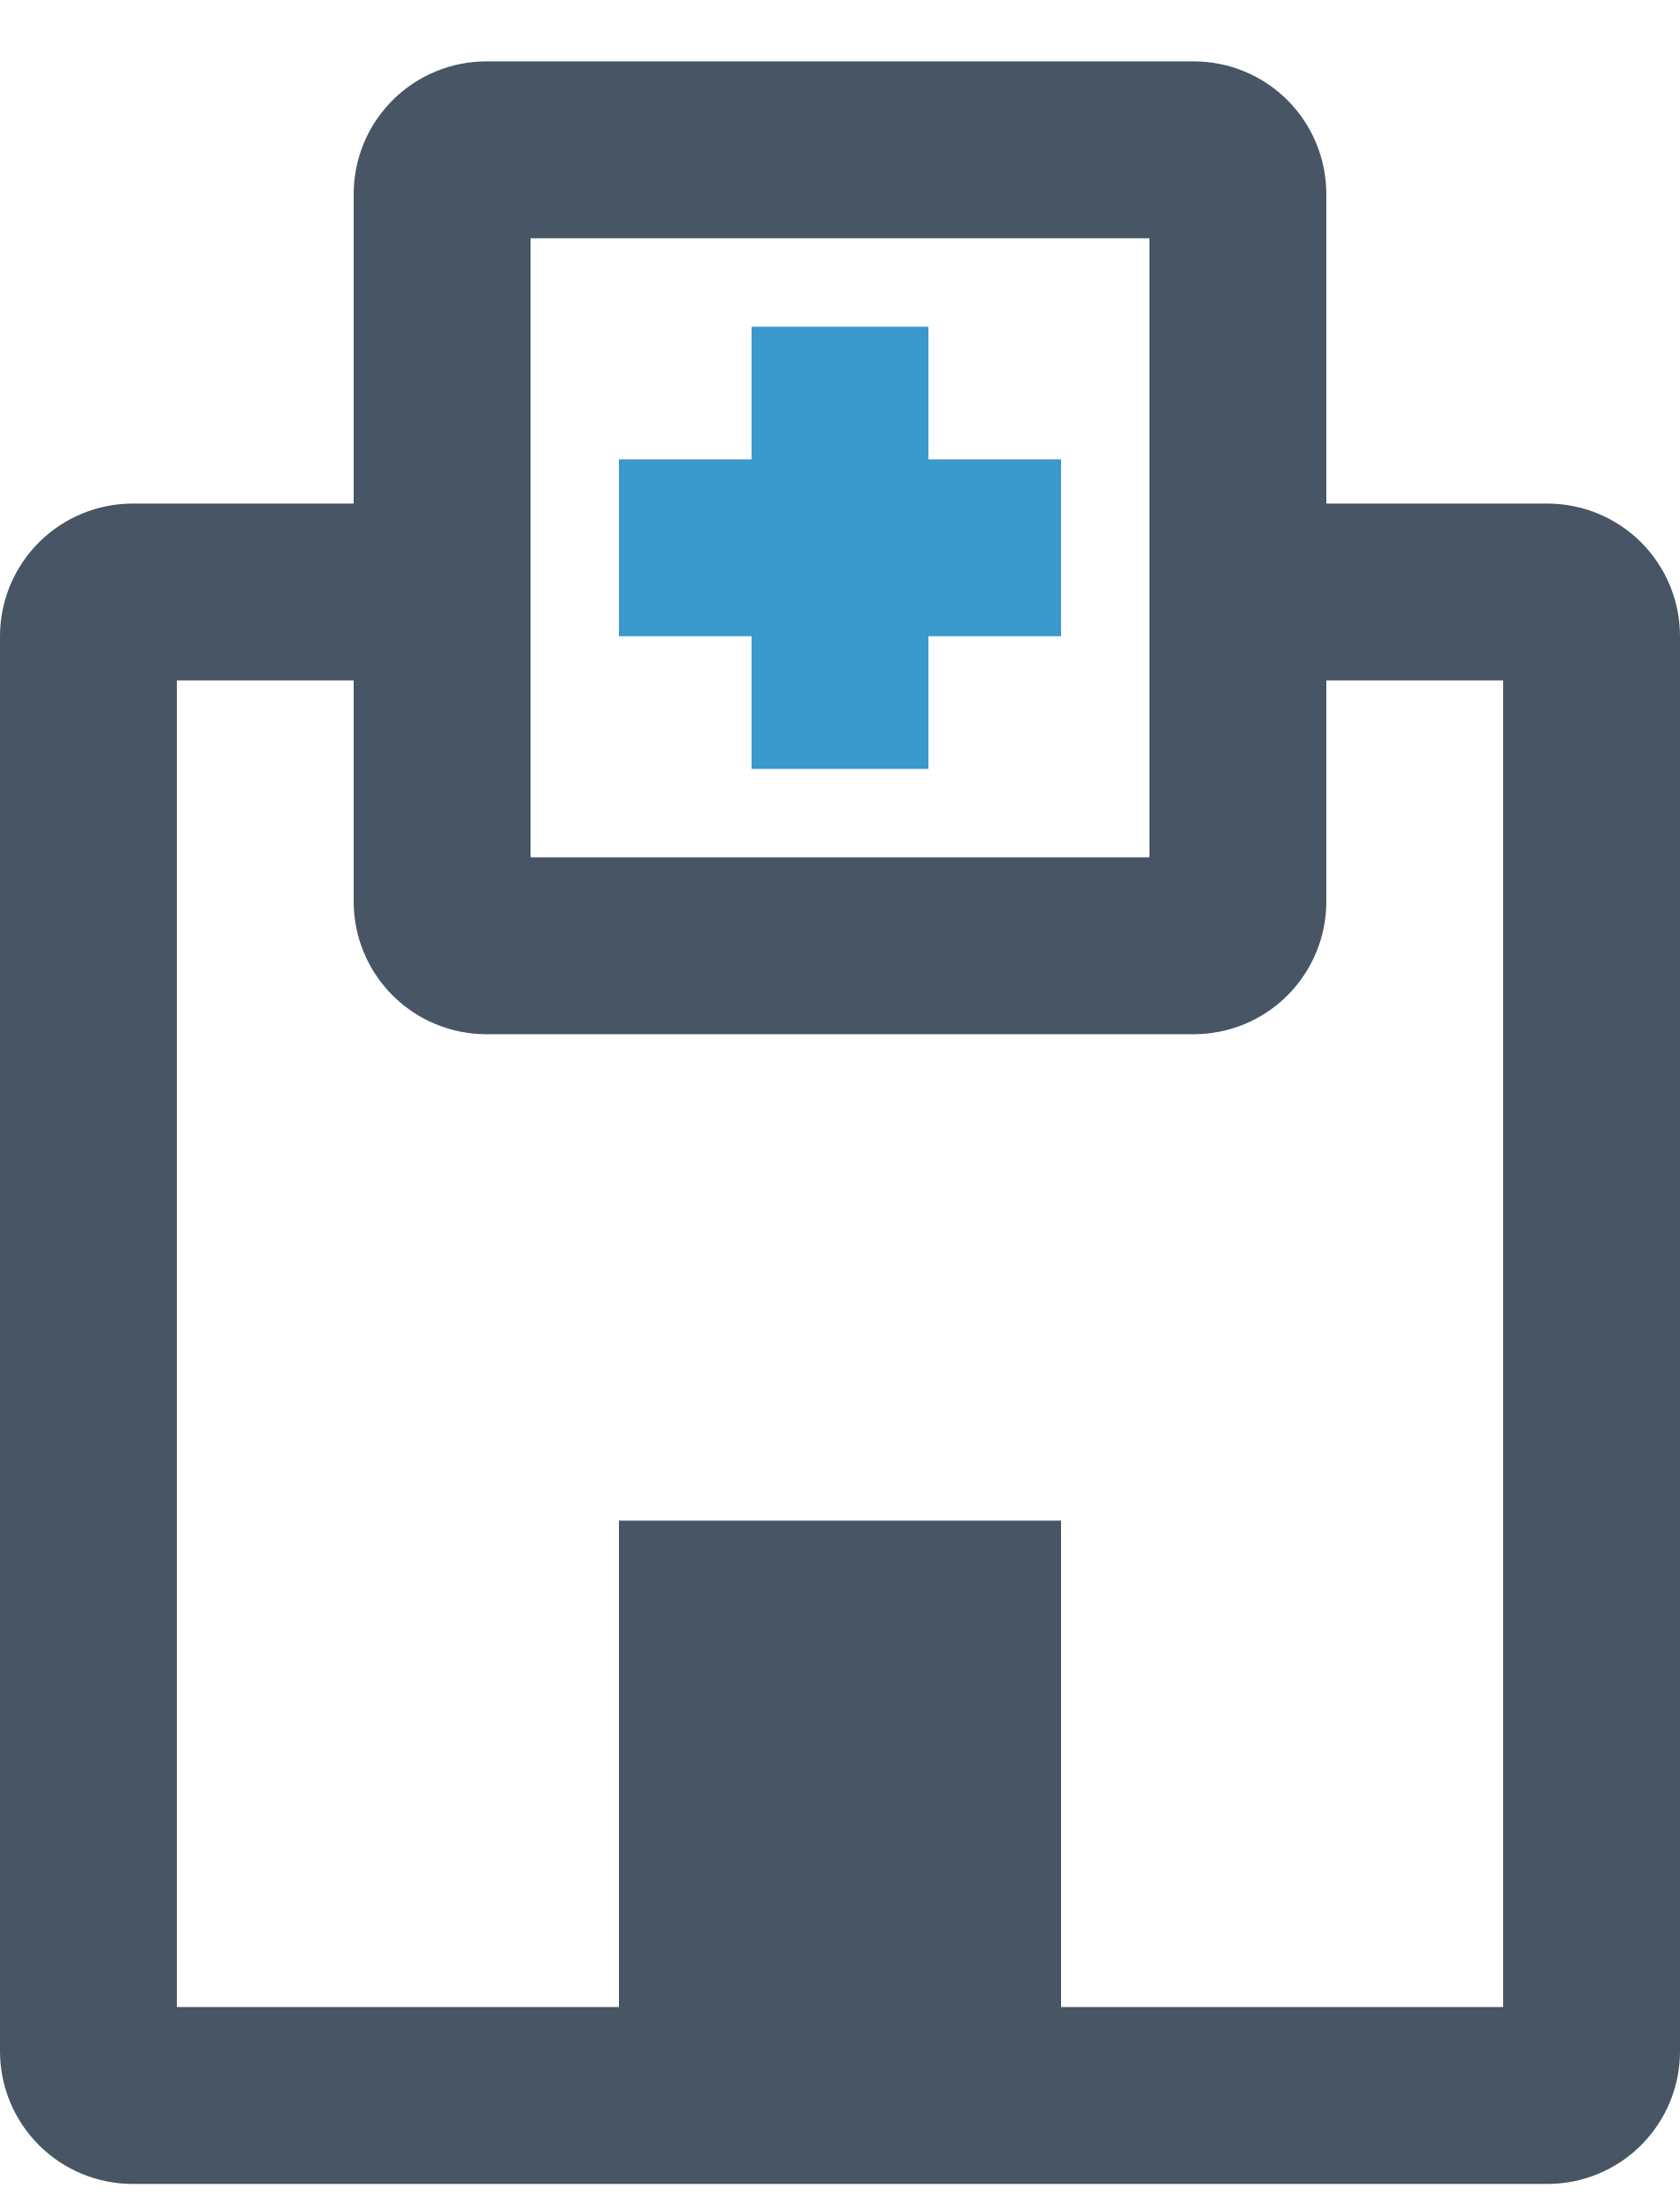
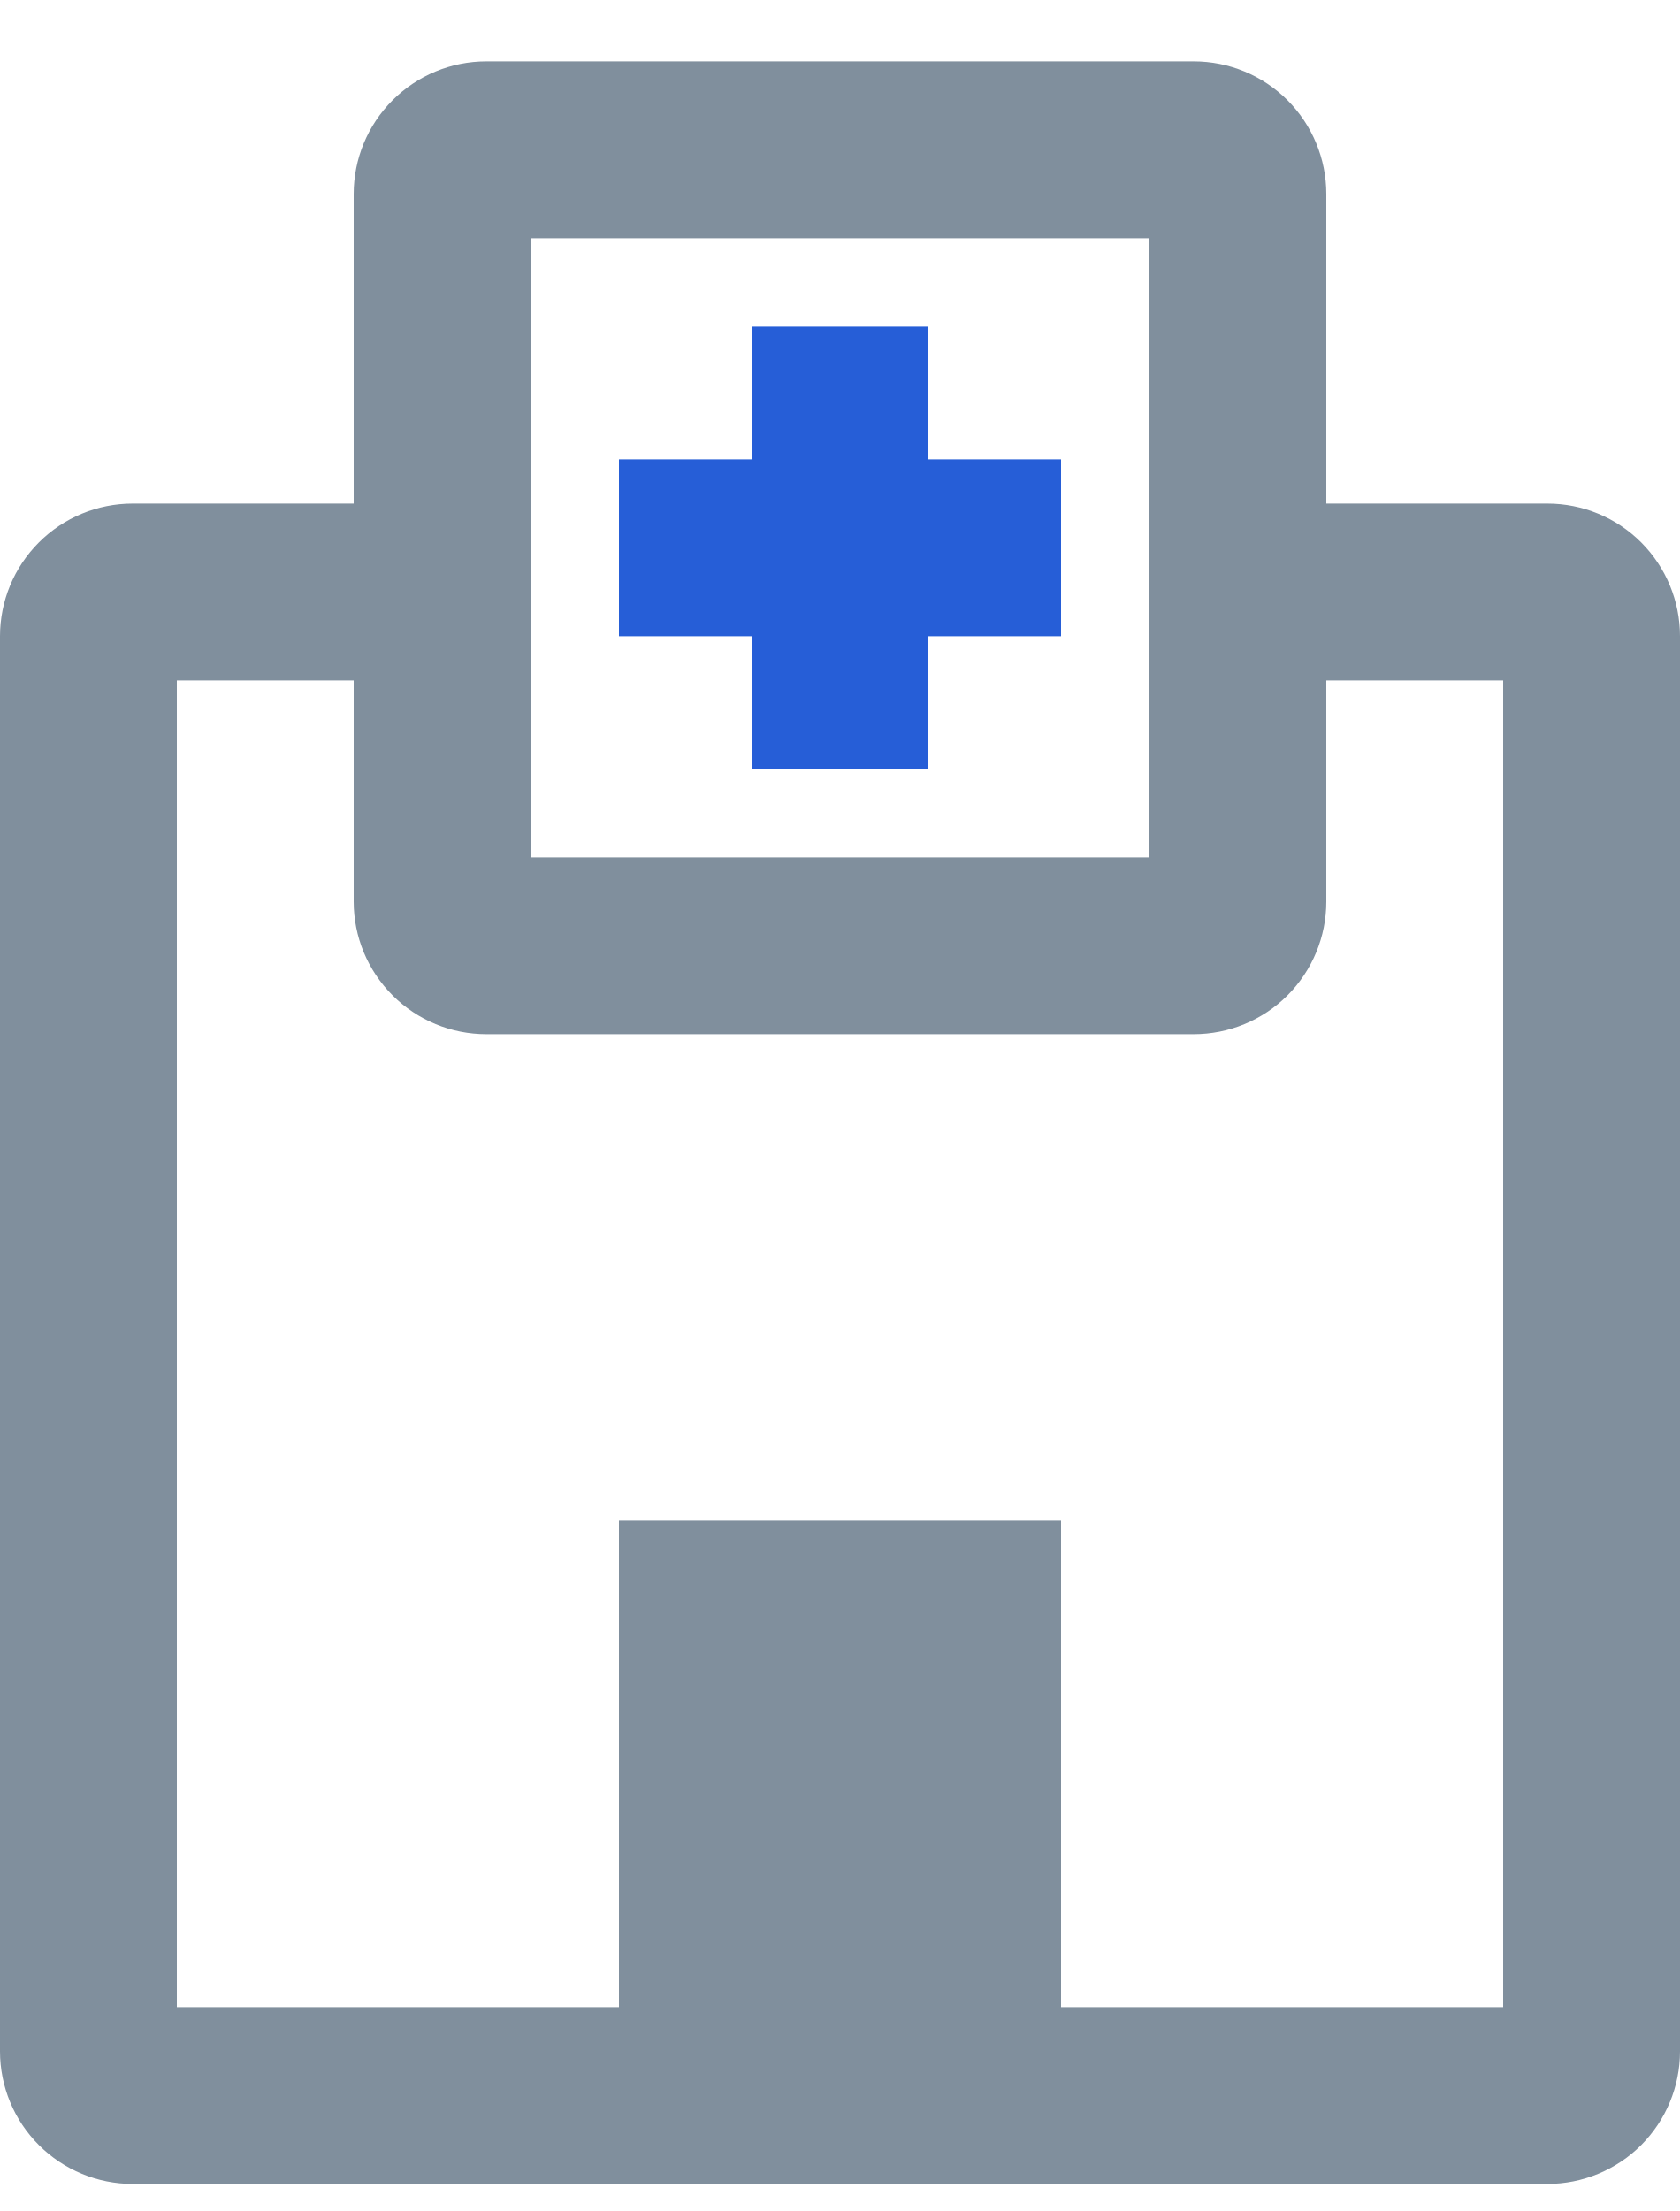
<svg xmlns="http://www.w3.org/2000/svg" width="19" height="25" viewBox="0 0 19 25" fill="none">
-   <path d="M7 17.194V23.194H12V17.194H7Z" fill="#475564" />
-   <path d="M17.5 24.694H1.5C1.103 24.694 0.721 24.536 0.44 24.255C0.158 23.973 0 23.592 0 23.194V7.194C0 6.796 0.158 6.415 0.44 6.133C0.721 5.852 1.103 5.694 1.5 5.694H5V7.694H2V22.694H17V7.694H14V5.694H17.5C17.898 5.694 18.28 5.852 18.561 6.133C18.842 6.415 19 6.796 19 7.194V23.194C19 23.592 18.842 23.973 18.561 24.255C18.28 24.536 17.898 24.694 17.5 24.694Z" fill="#475564" />
-   <path d="M7 5.194V7.194H12V5.194H7Z" fill="#3B98CC" />
-   <path d="M8.5 8.694H10.5V3.694H8.5V8.694Z" fill="#3B98CC" />
-   <path d="M13.5 11.694H5.5C5.103 11.694 4.721 11.536 4.44 11.255C4.158 10.973 4 10.592 4 10.194V2.194C4 1.796 4.158 1.415 4.44 1.133C4.721 0.852 5.103 0.694 5.5 0.694L13.5 0.694C13.898 0.694 14.28 0.852 14.561 1.133C14.842 1.415 15 1.796 15 2.194V10.194C15 10.592 14.842 10.973 14.561 11.255C14.28 11.536 13.898 11.694 13.5 11.694ZM6 9.694H13V2.694H6V9.694Z" fill="#475564" />
+   <path d="M7 17.194V23.194H12V17.194H7Z" fill="#808F9D" />
+   <path d="M17.5 24.694H1.5C1.103 24.694 0.721 24.536 0.44 24.255C0.158 23.973 0 23.592 0 23.194V7.194C0 6.796 0.158 6.415 0.44 6.133C0.721 5.852 1.103 5.694 1.5 5.694H5V7.694H2V22.694H17V7.694H14V5.694H17.5C17.898 5.694 18.28 5.852 18.561 6.133C18.842 6.415 19 6.796 19 7.194V23.194C19 23.592 18.842 23.973 18.561 24.255C18.28 24.536 17.898 24.694 17.5 24.694Z" fill="#808F9D" />
+   <path d="M7 5.194V7.194H12V5.194H7Z" fill="#265ED7" />
+   <path d="M8.5 8.694H10.5V3.694H8.5V8.694Z" fill="#265ED7" />
+   <path d="M13.5 11.694H5.5C5.103 11.694 4.721 11.536 4.44 11.255C4.158 10.973 4 10.592 4 10.194V2.194C4 1.796 4.158 1.415 4.44 1.133C4.721 0.852 5.103 0.694 5.5 0.694L13.5 0.694C13.898 0.694 14.28 0.852 14.561 1.133C14.842 1.415 15 1.796 15 2.194V10.194C15 10.592 14.842 10.973 14.561 11.255C14.28 11.536 13.898 11.694 13.5 11.694ZM6 9.694H13V2.694H6V9.694Z" fill="#808F9D" />
</svg>
